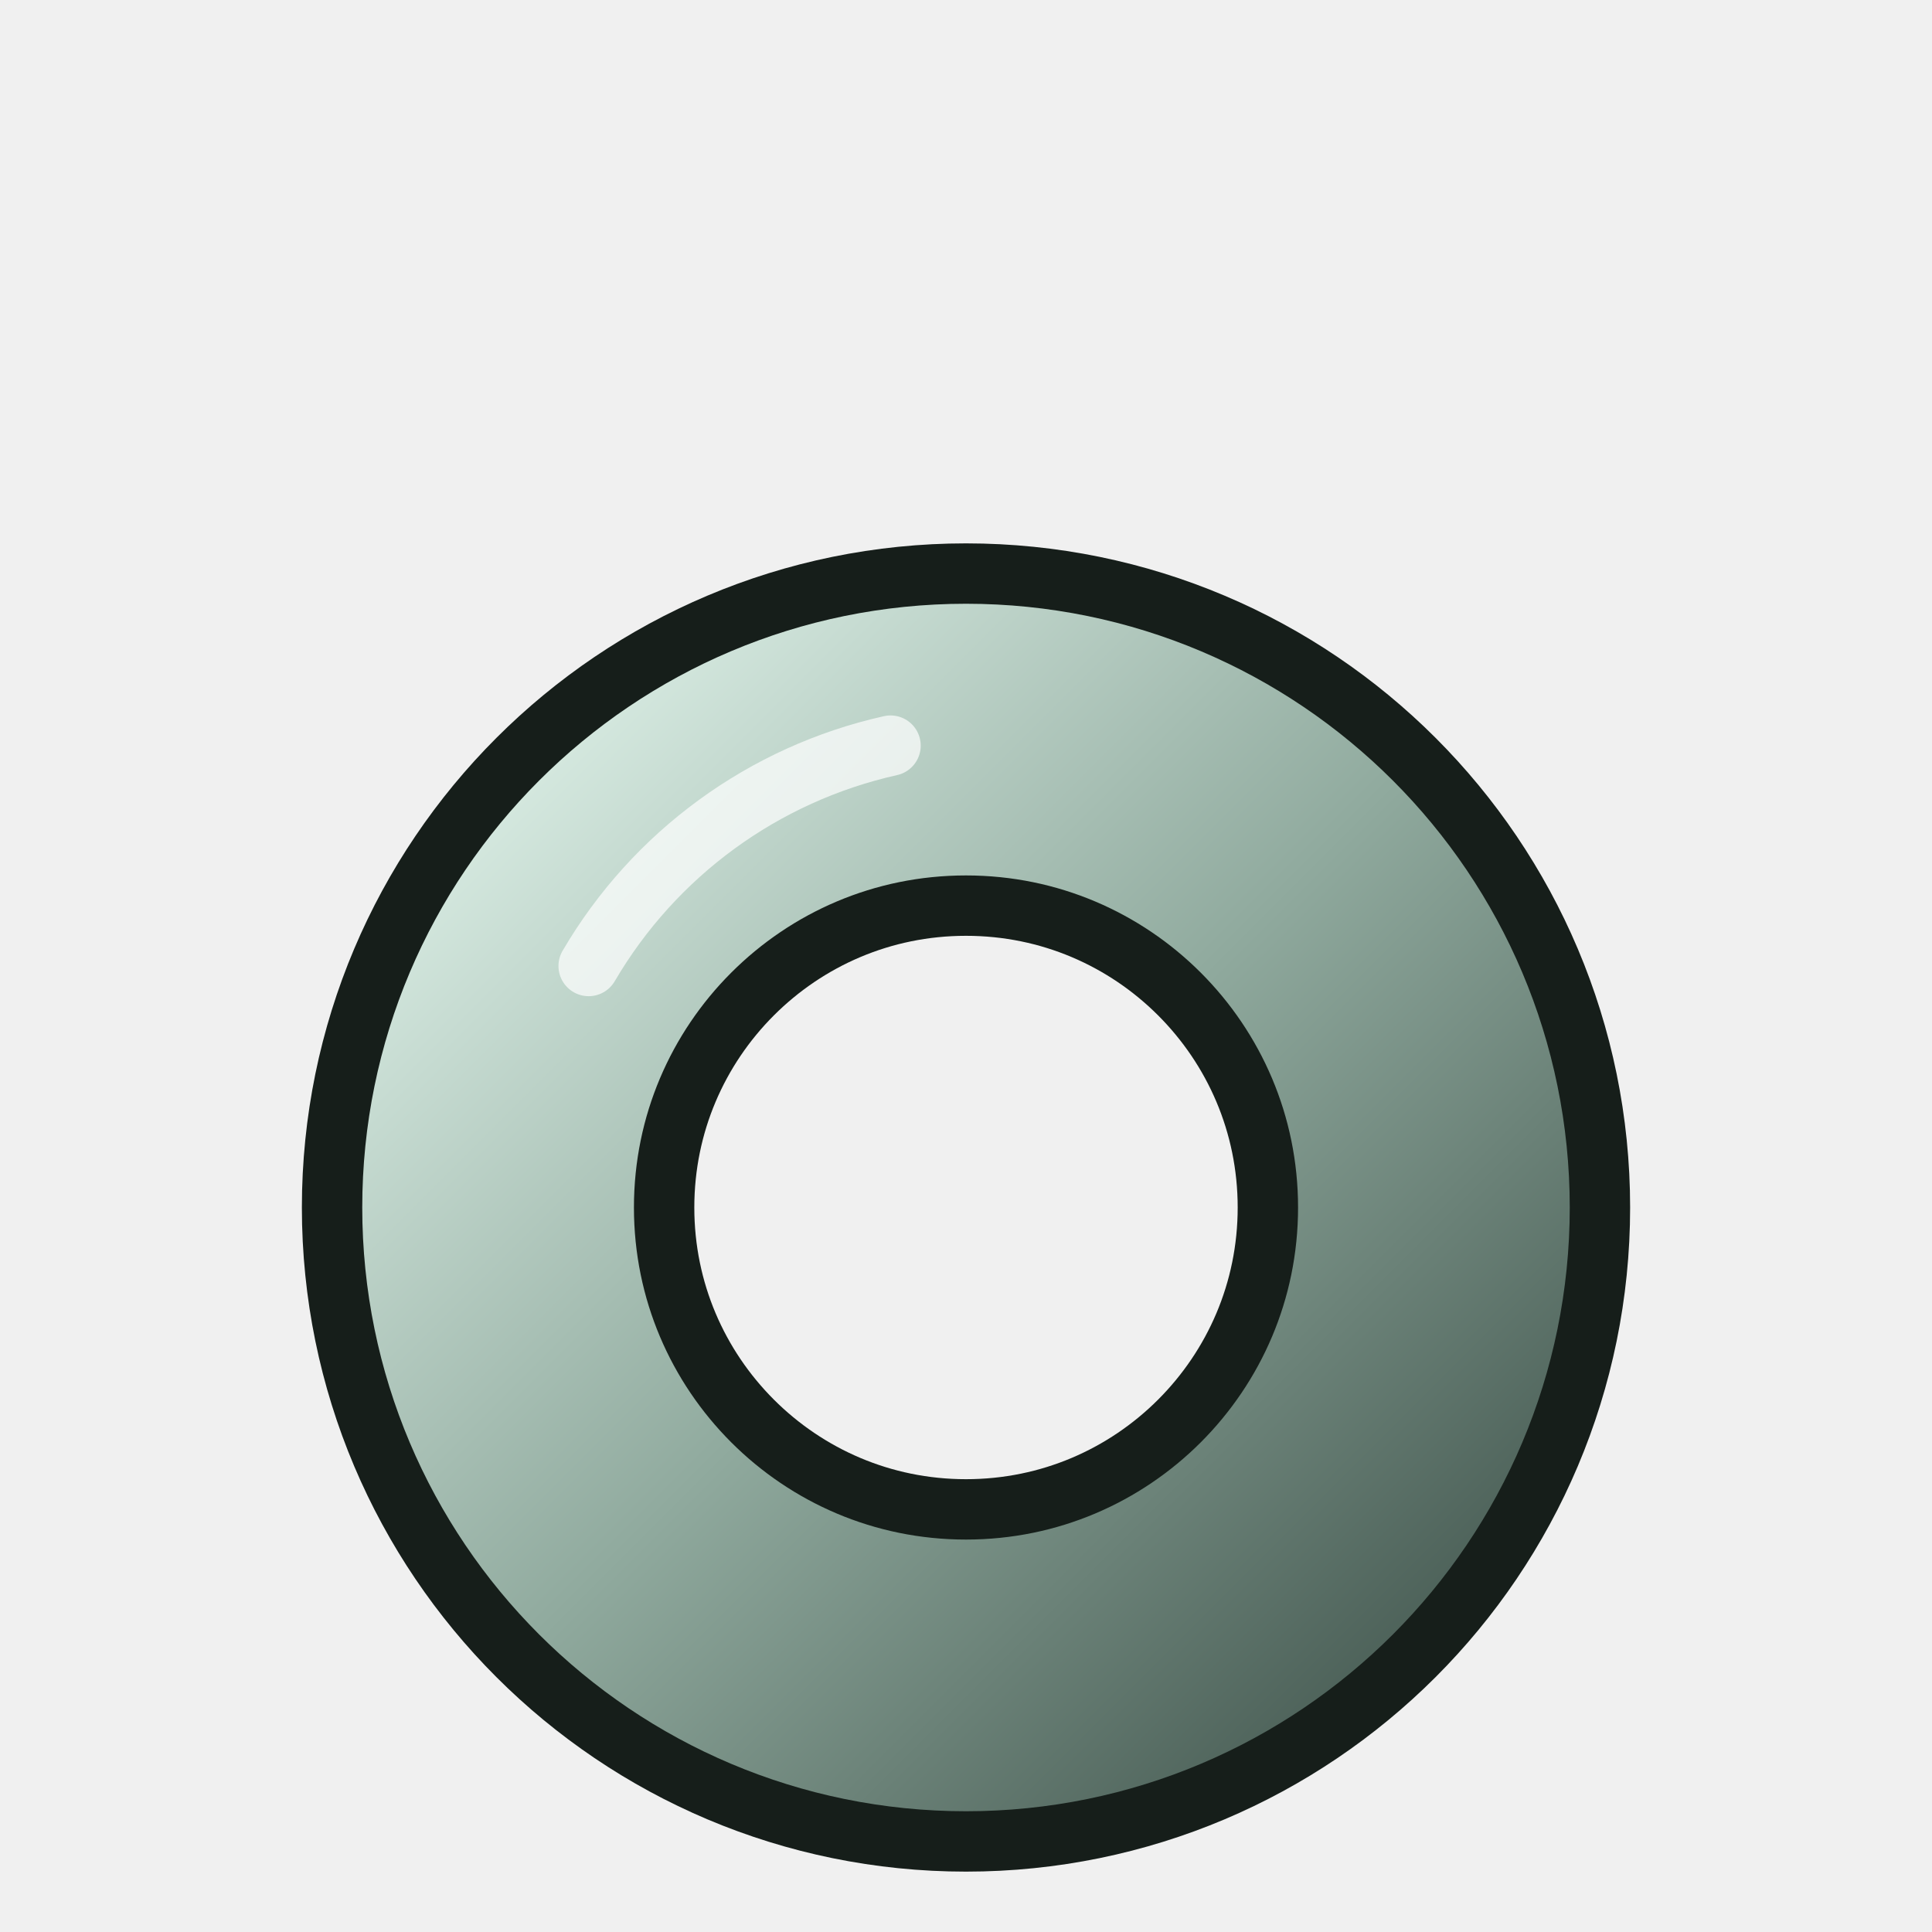
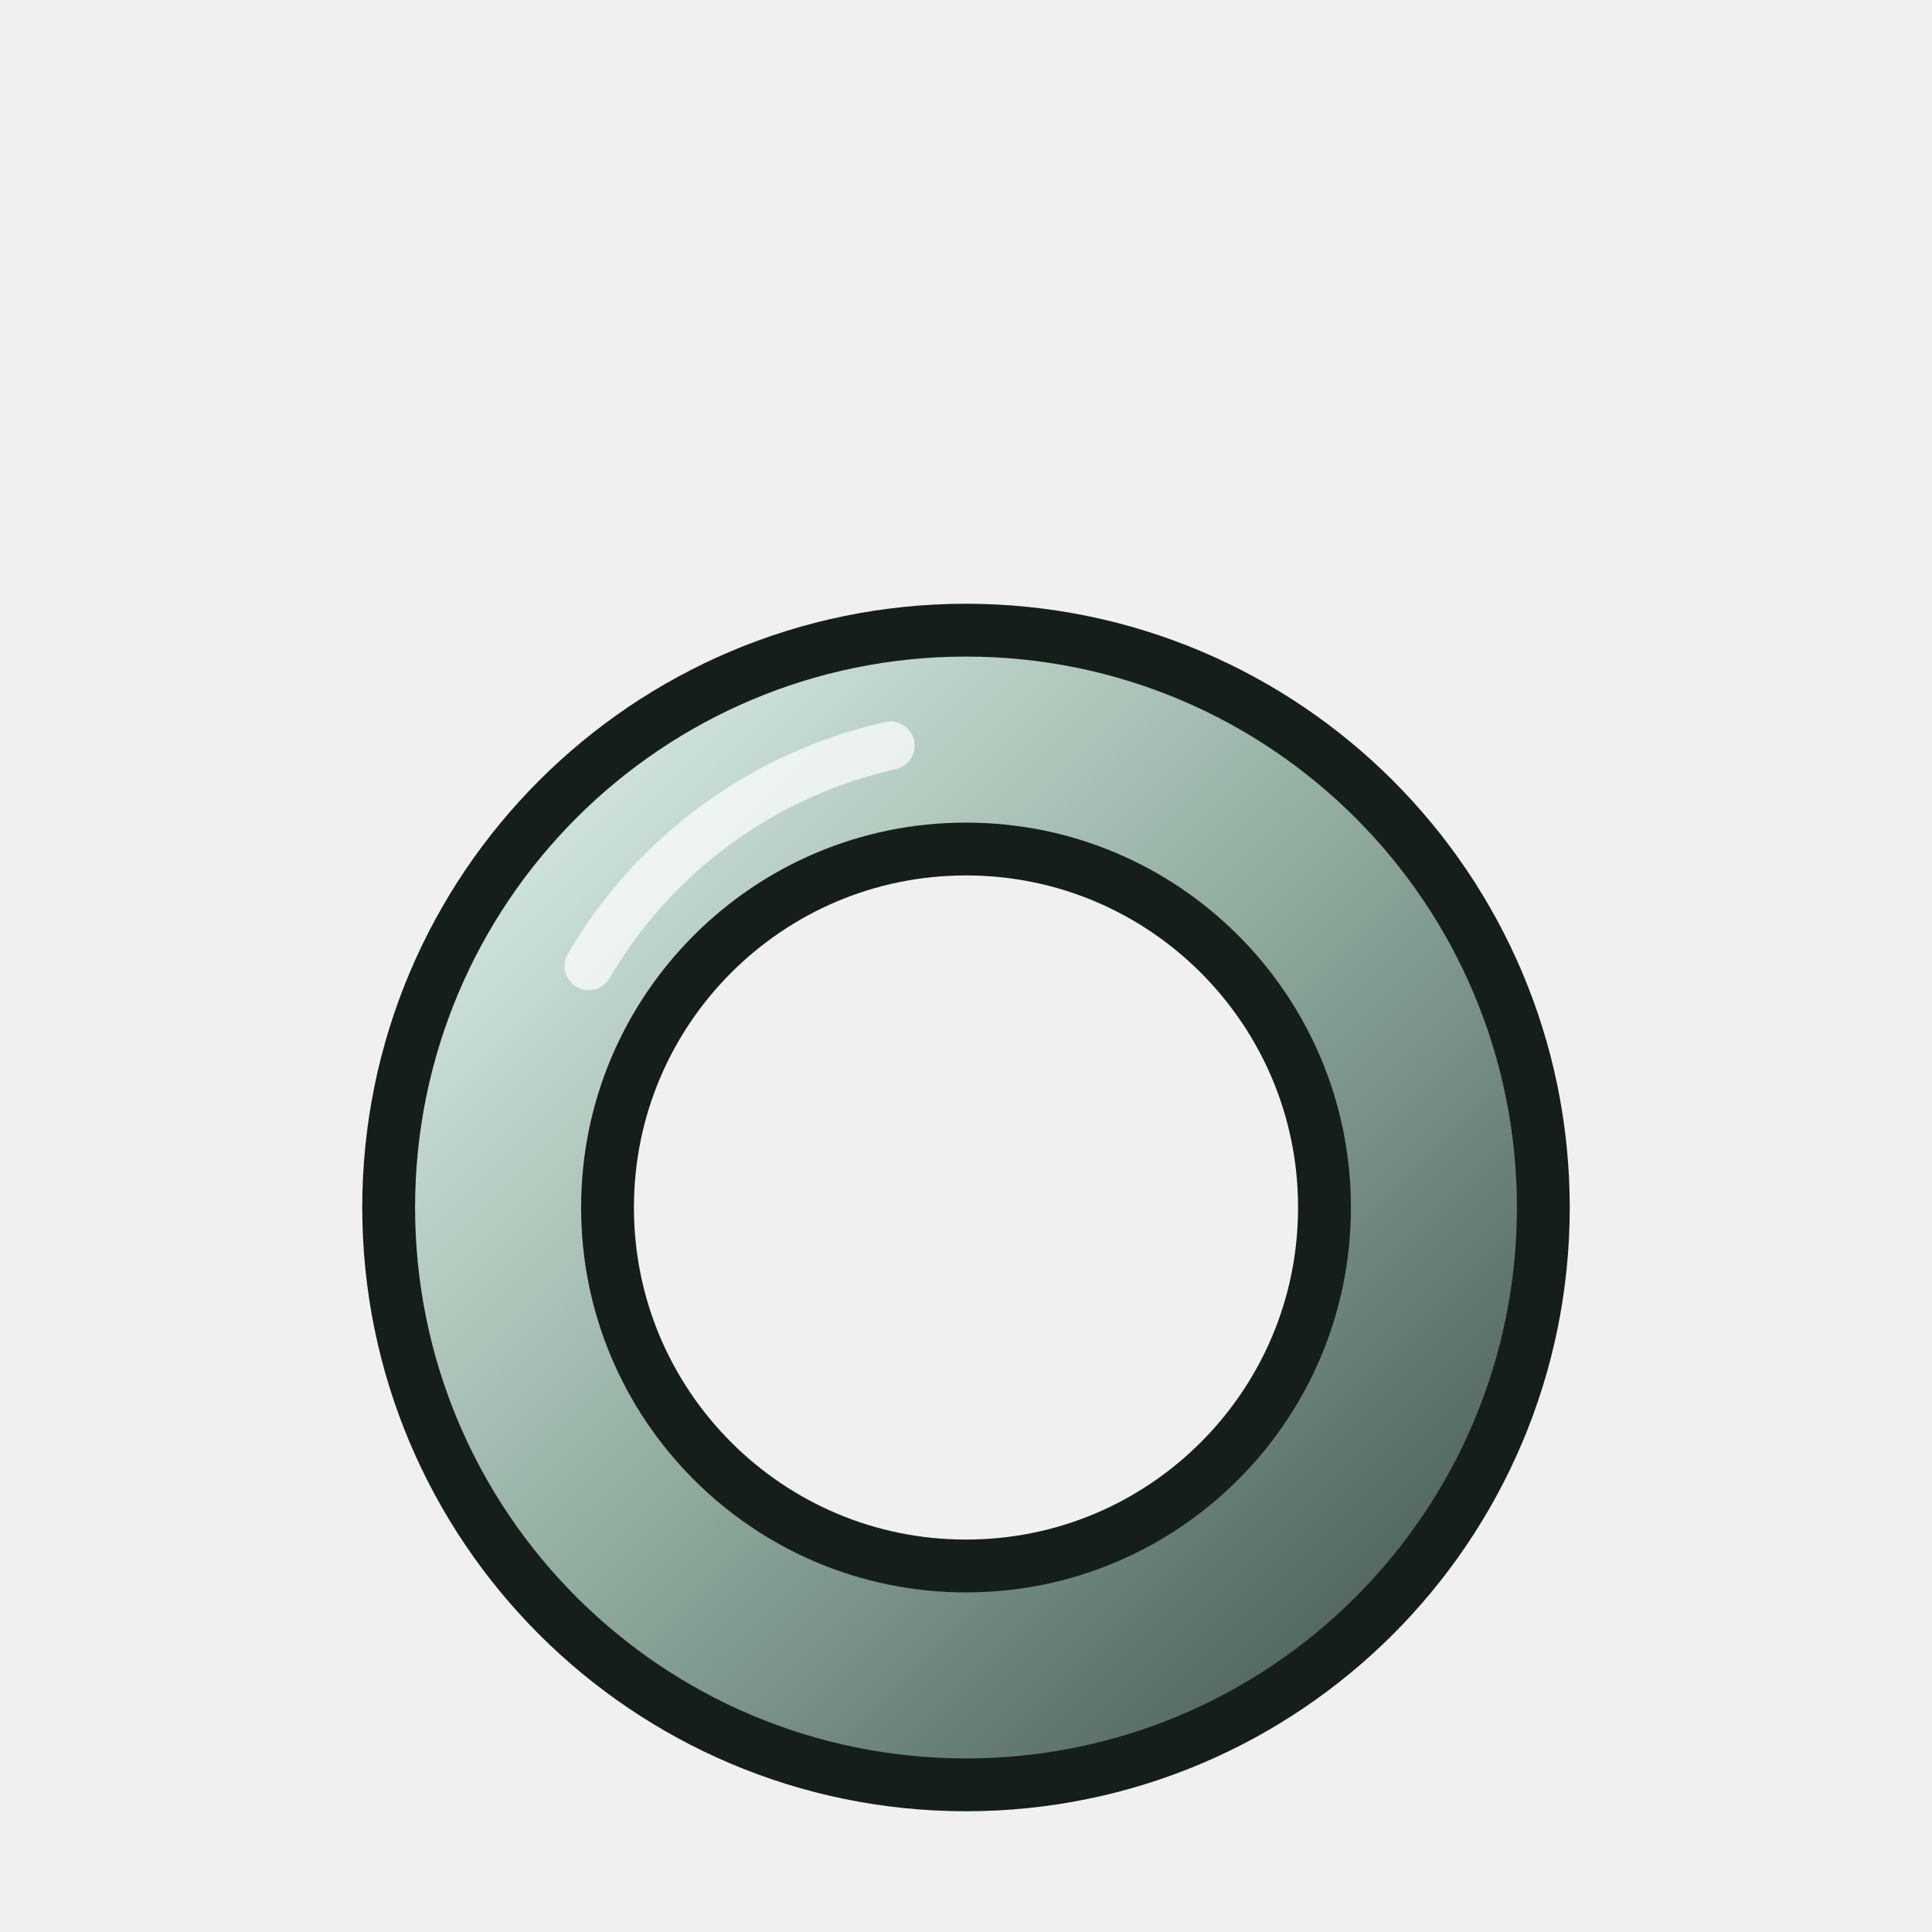
<svg xmlns="http://www.w3.org/2000/svg" data-generated="modern_icons.py" viewBox="0 0 64 64">
  <defs>
    <linearGradient id="g1" gradientUnits="userSpaceOnUse" x1="16" y1="24" x2="48" y2="56">
      <stop offset="0" stop-color="#dcefe6" />
      <stop offset=".5" stop-color="#90aa9e" />
      <stop offset="1" stop-color="#465a52" />
    </linearGradient>
  </defs>
-   <circle cx="32" cy="40" r="15.5" fill="none" stroke="#161e1a" stroke-width="13" />
-   <circle cx="32" cy="40" r="15.5" fill="none" stroke="url(#g1)" stroke-width="9" />
-   <path d="M19.5 32 A15.5 15.5 0 0 1 29.5 24.7" fill="none" stroke="#fff" stroke-width="2" stroke-linecap="round" opacity=".7" />
+   <circle cx="32" cy="40" r="15.5" fill="none" stroke="#161e1a" stroke-width="9.0" />
+   <circle cx="32" cy="40" r="15.5" fill="none" stroke="url(#g1)" stroke-width="5.5" />
+   <path d="M19.5 32 A15.5 15.5 0 0 1 29.5 24.7" fill="none" stroke="#fff" stroke-width="1.6" stroke-linecap="round" opacity=".7" />
</svg>
